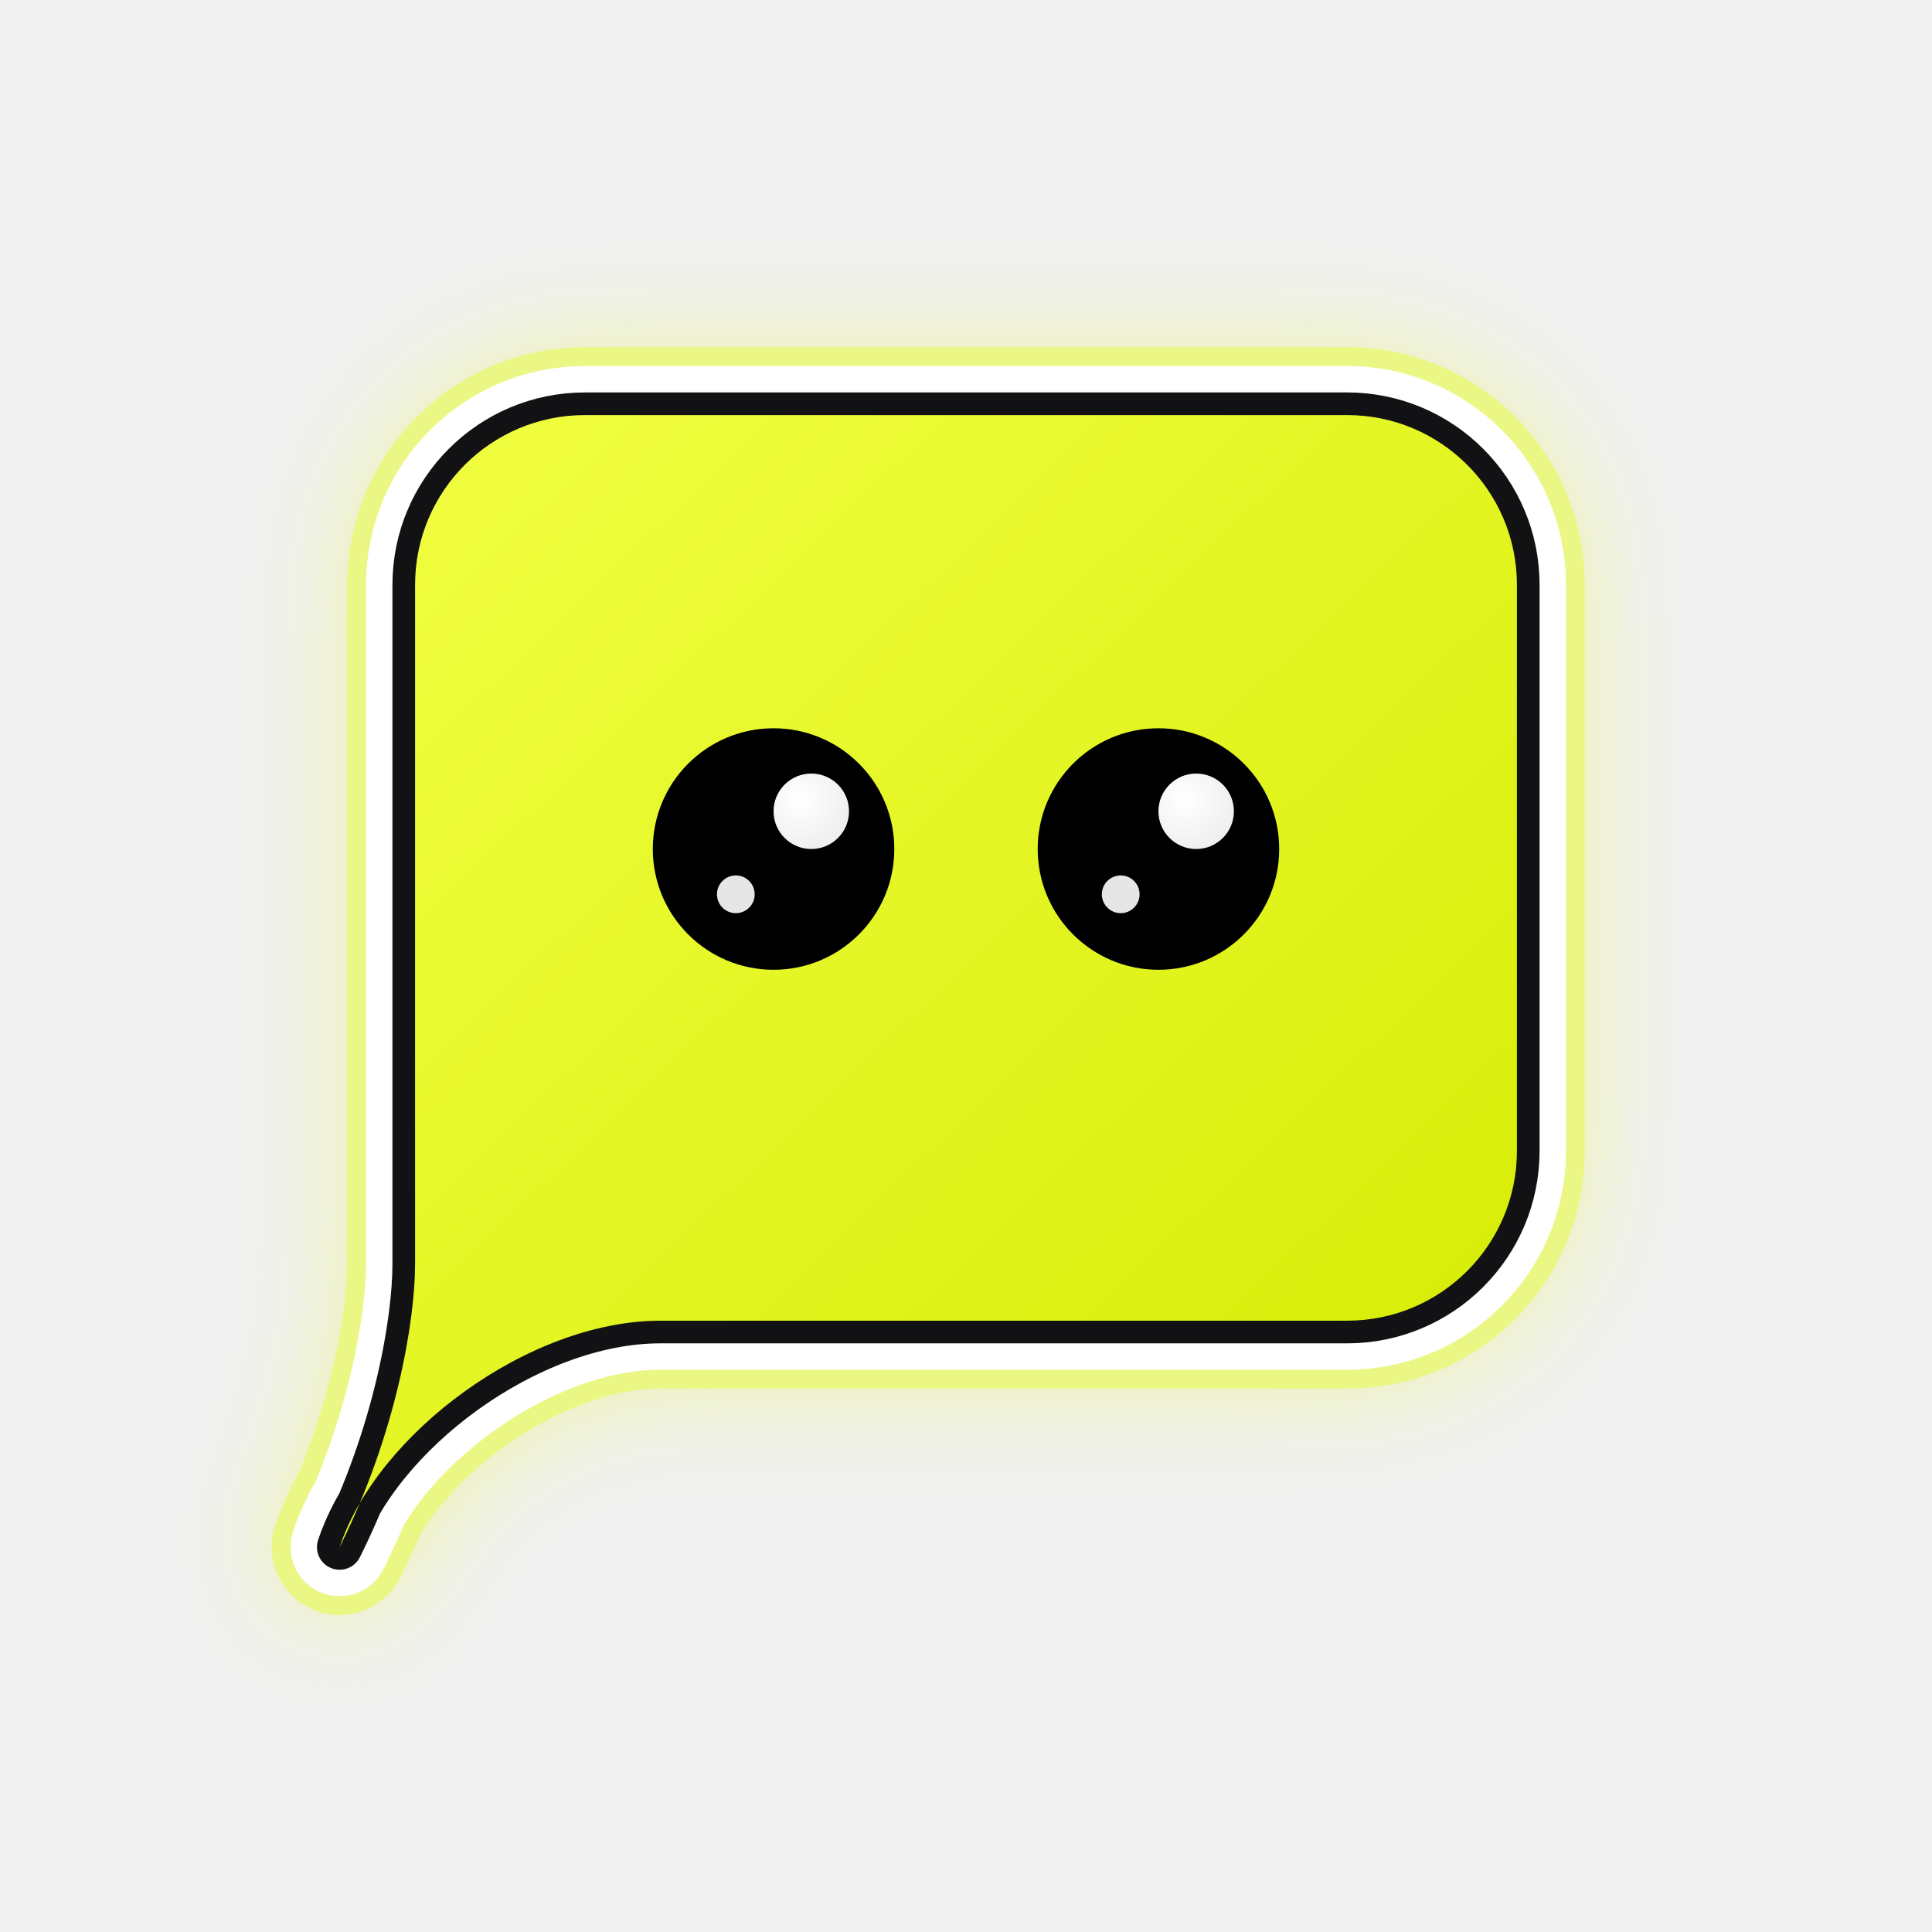
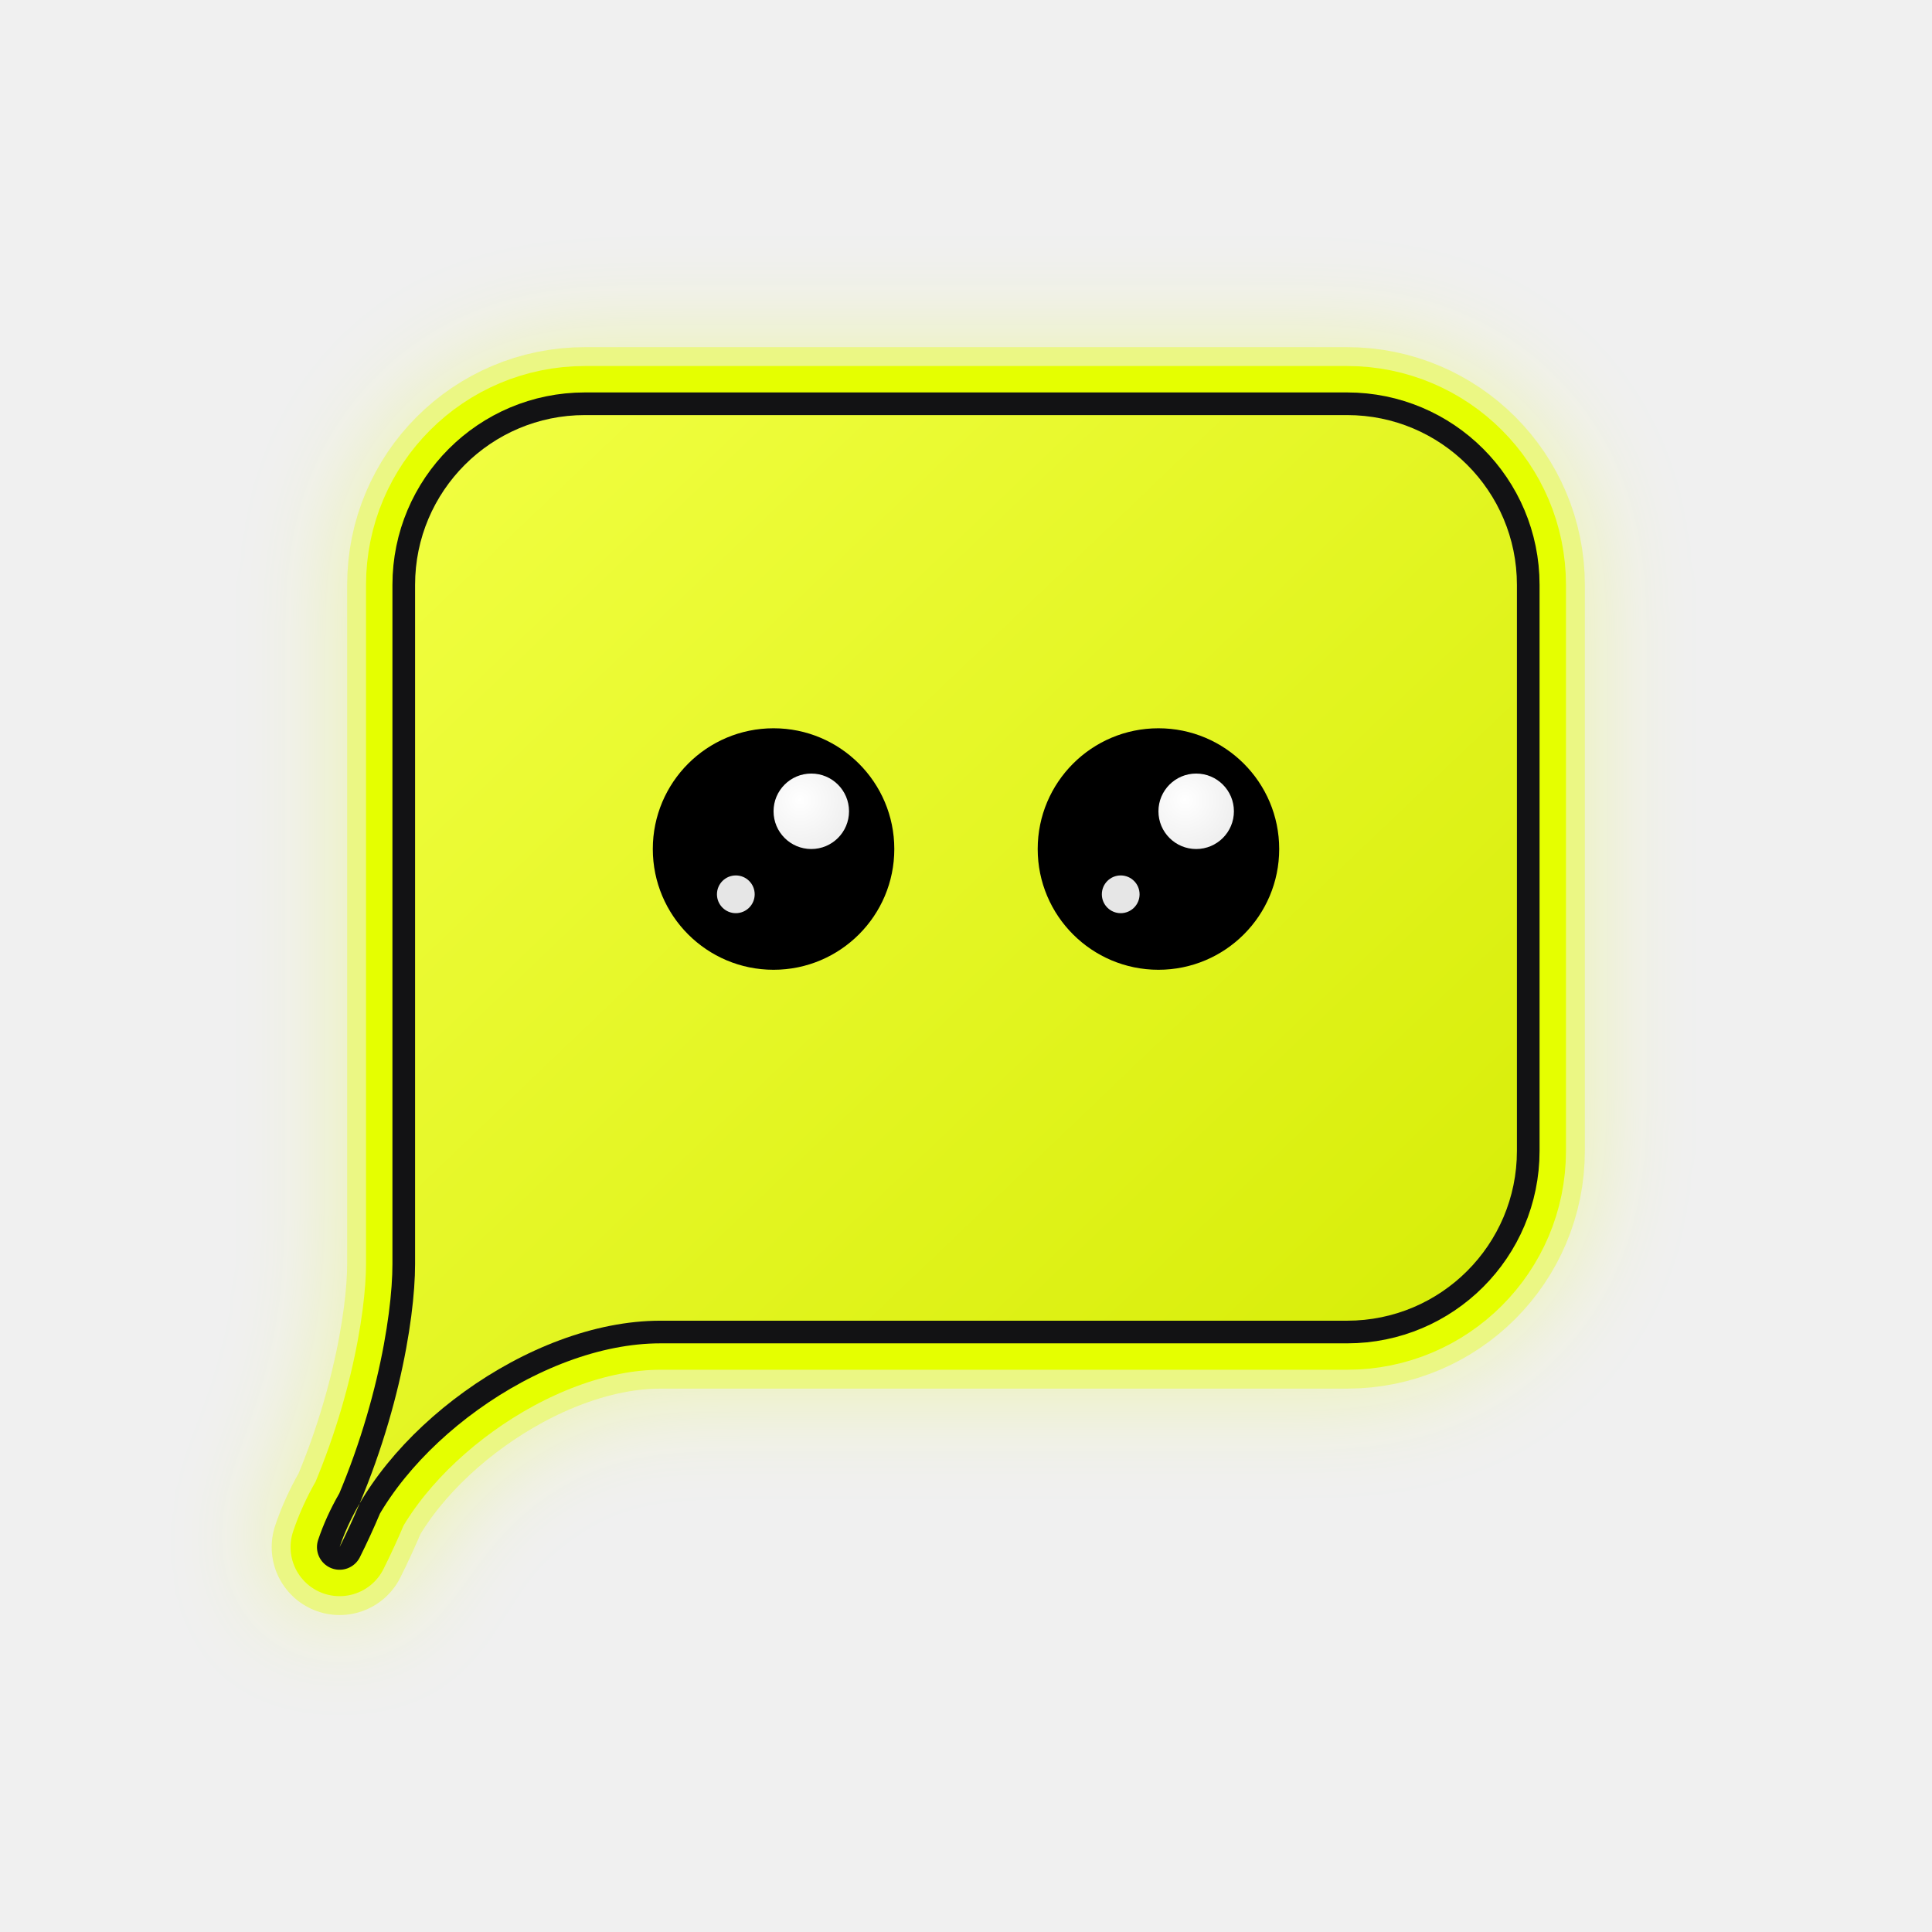
<svg xmlns="http://www.w3.org/2000/svg" viewBox="0 0 512 512" width="100%" height="100%">
  <defs>
    <filter id="neonGlow" x="-30%" y="-30%" width="160%" height="160%">
      <feGaussianBlur stdDeviation="14" result="blur" />
      <feComponentTransfer in="blur" result="glow">
        <feFuncA type="linear" slope="0.65" />
      </feComponentTransfer>
      <feMerge>
        <feMergeNode in="glow" />
        <feMergeNode in="SourceGraphic" />
      </feMerge>
    </filter>
    <linearGradient id="bubbleFillGrad" x1="0%" y1="0%" x2="100%" y2="100%">
      <stop offset="0%" stop-color="#f2ff44" />
      <stop offset="100%" stop-color="#d4eb00" />
    </linearGradient>
    <radialGradient id="glintGrad" cx="35%" cy="35%" r="65%">
      <stop offset="0%" stop-color="#ffffff" />
      <stop offset="100%" stop-color="#f0f0f0" />
    </radialGradient>
  </defs>
  <path d="M 155,110 H 357 A 45,45 0 0,1 402,155 V 305 A 45,45 0 0,1 357,350 H 175 C 140,350 100,380 90,410 C 105,380 110,350 110,335 V 155 A 45,45 0 0,1 155,110 Z" fill="#e5ff00" stroke="#e5ff00" stroke-width="36" stroke-linejoin="round" filter="url(#neonGlow)" opacity="0.45" />
-   <path d="M 155,110 H 357 A 45,45 0 0,1 402,155 V 305 A 45,45 0 0,1 357,350 H 175 C 140,350 100,380 90,410 C 105,380 110,350 110,335 V 155 A 45,45 0 0,1 155,110 Z" fill="#ffffff" stroke="#ffffff" stroke-width="26" stroke-linejoin="round" />
+   <path d="M 155,110 H 357 A 45,45 0 0,1 402,155 V 305 A 45,45 0 0,1 357,350 H 175 C 140,350 100,380 90,410 C 105,380 110,350 110,335 V 155 A 45,45 0 0,1 155,110 Z" fill="#e5ff00" stroke="#e5ff00" stroke-width="26" stroke-linejoin="round" />
  <path d="M 155,110 H 357 A 45,45 0 0,1 402,155 V 305 A 45,45 0 0,1 357,350 H 175 C 140,350 100,380 90,410 C 105,380 110,350 110,335 V 155 A 45,45 0 0,1 155,110 Z" fill="#121214" stroke="#121214" stroke-width="12" stroke-linejoin="round" />
  <path d="M 155,110 H 357 A 45,45 0 0,1 402,155 V 305 A 45,45 0 0,1 357,350 H 175 C 140,350 100,380 90,410 C 105,380 110,350 110,335 V 155 A 45,45 0 0,1 155,110 Z" fill="url(#bubbleFillGrad)" />
  <g>
    <circle cx="205" cy="225" r="32" fill="#000000" />
    <circle cx="215" cy="215" r="10" fill="url(#glintGrad)" />
    <circle cx="195" cy="237" r="5" fill="#ffffff" opacity="0.9" />
    <circle cx="307" cy="225" r="32" fill="#000000" />
    <circle cx="317" cy="215" r="10" fill="url(#glintGrad)" />
    <circle cx="297" cy="237" r="5" fill="#ffffff" opacity="0.9" />
  </g>
</svg>
